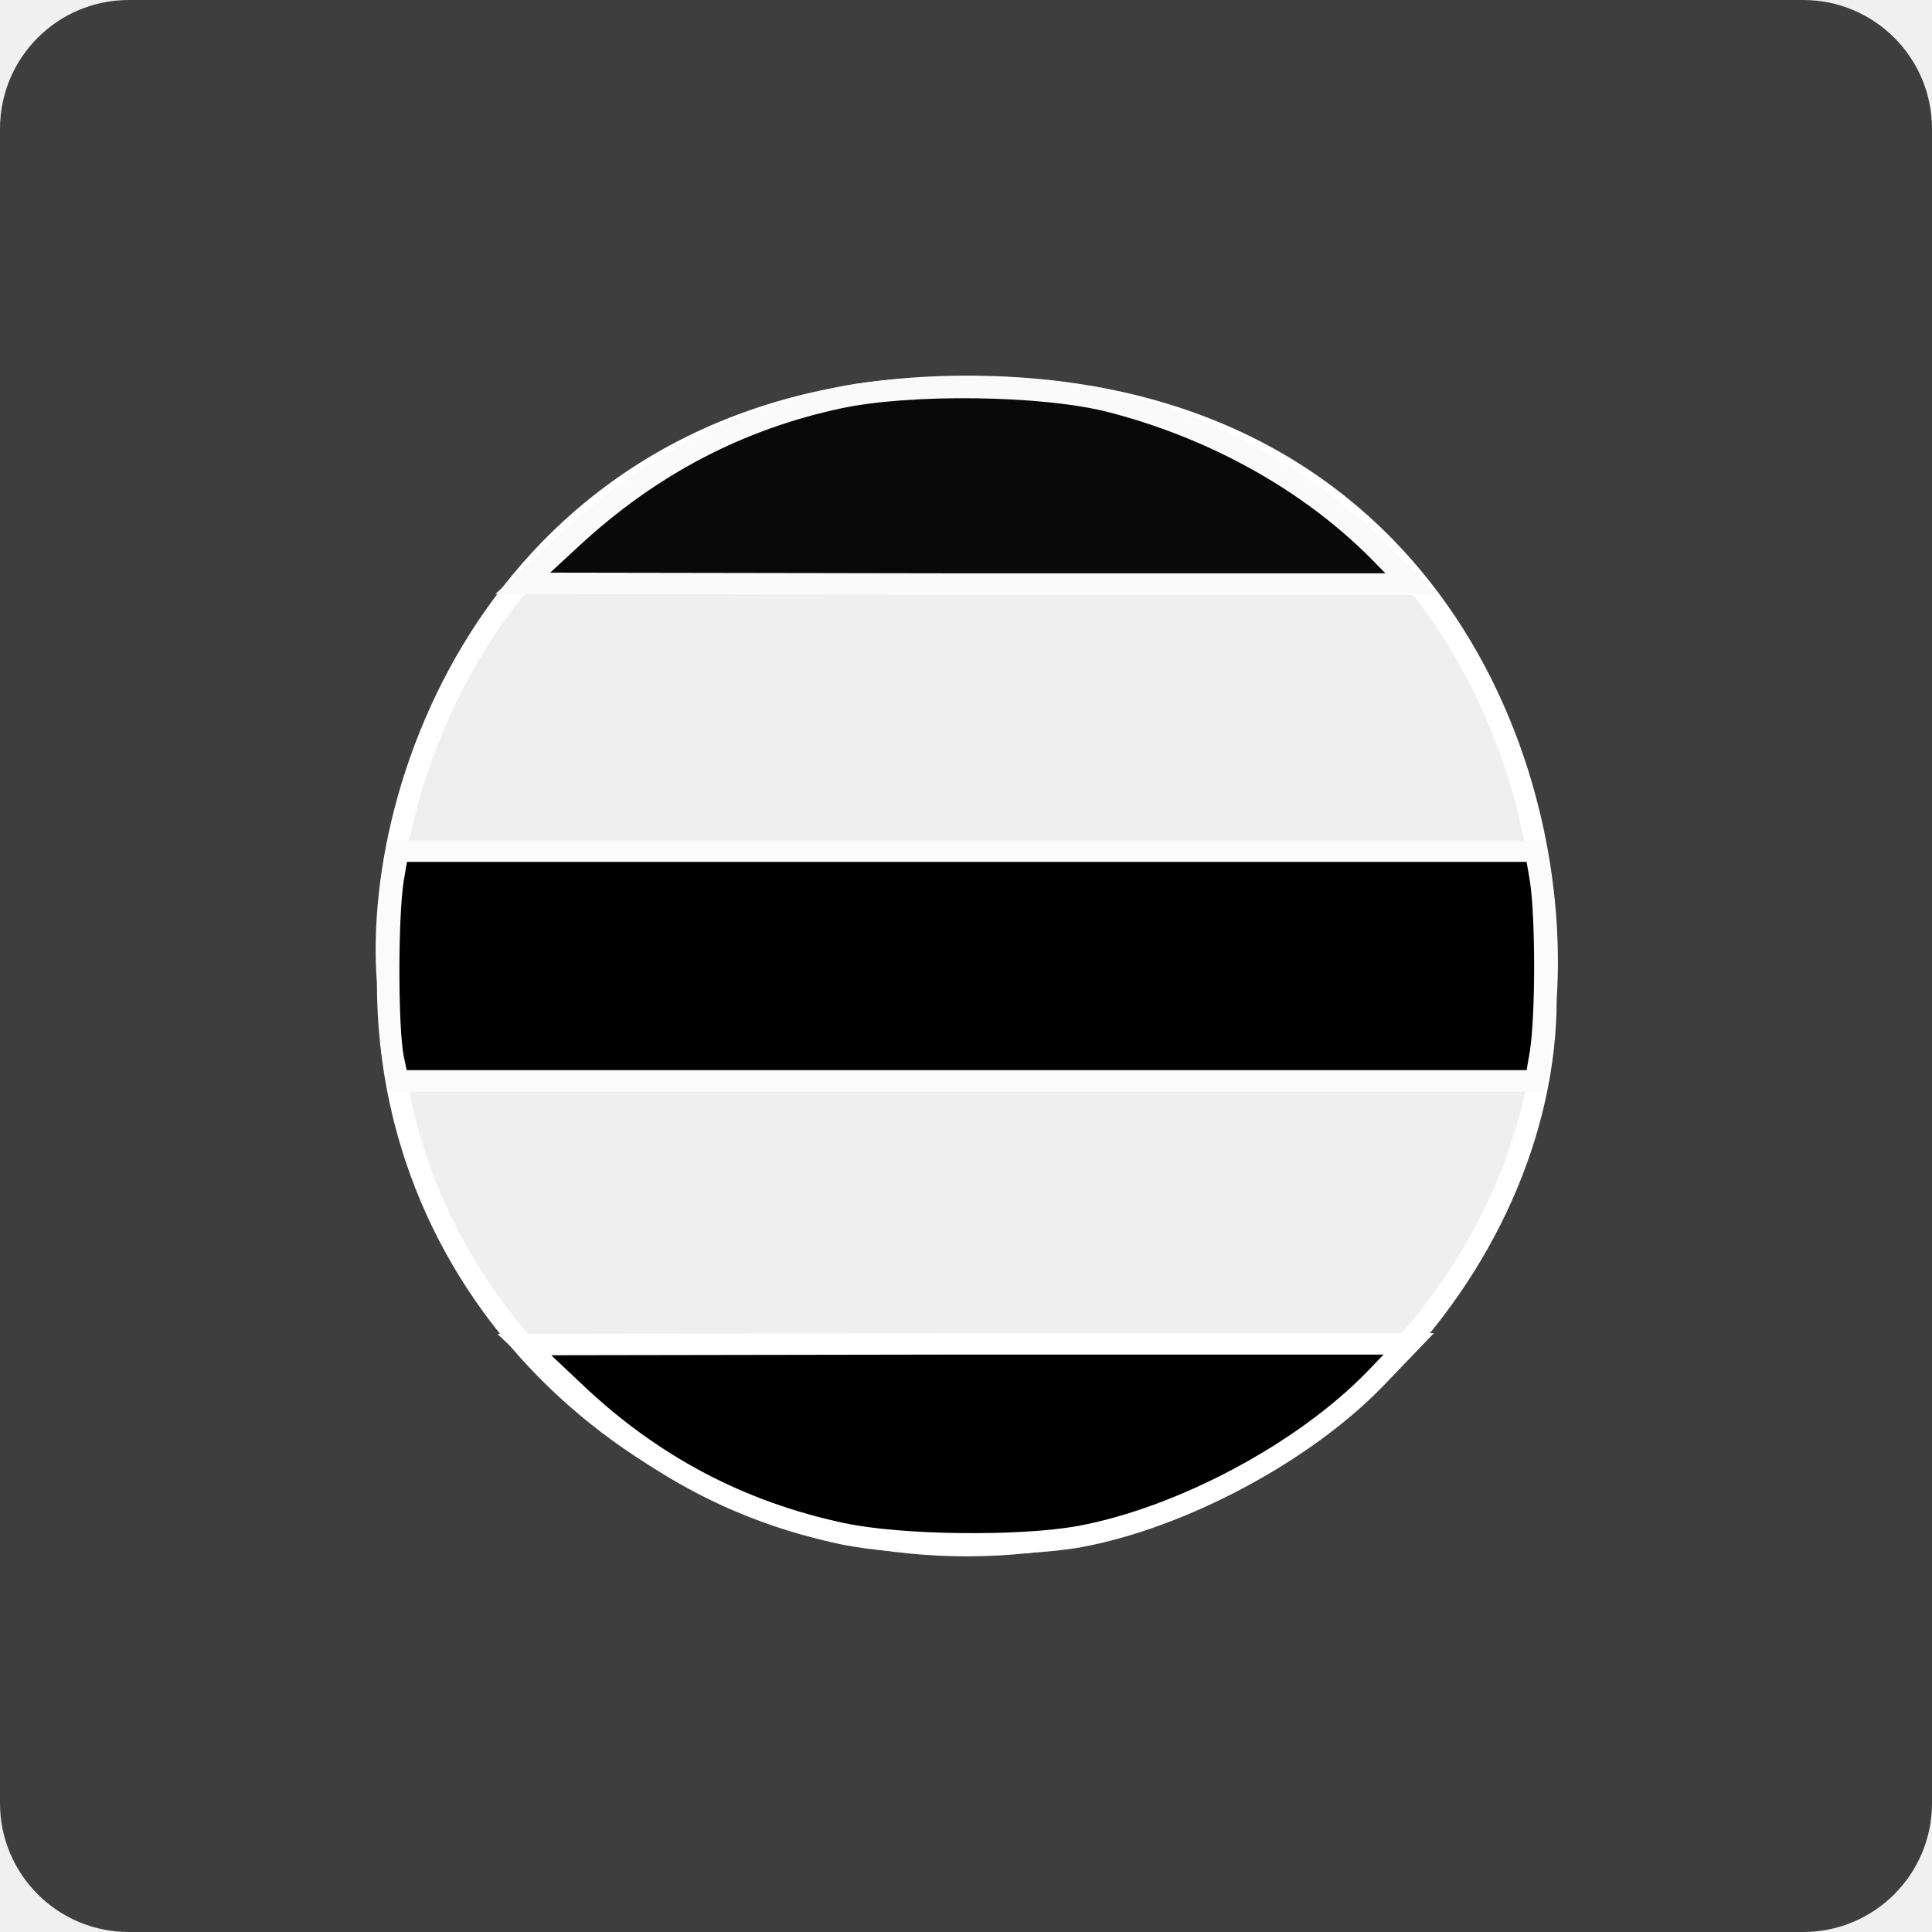
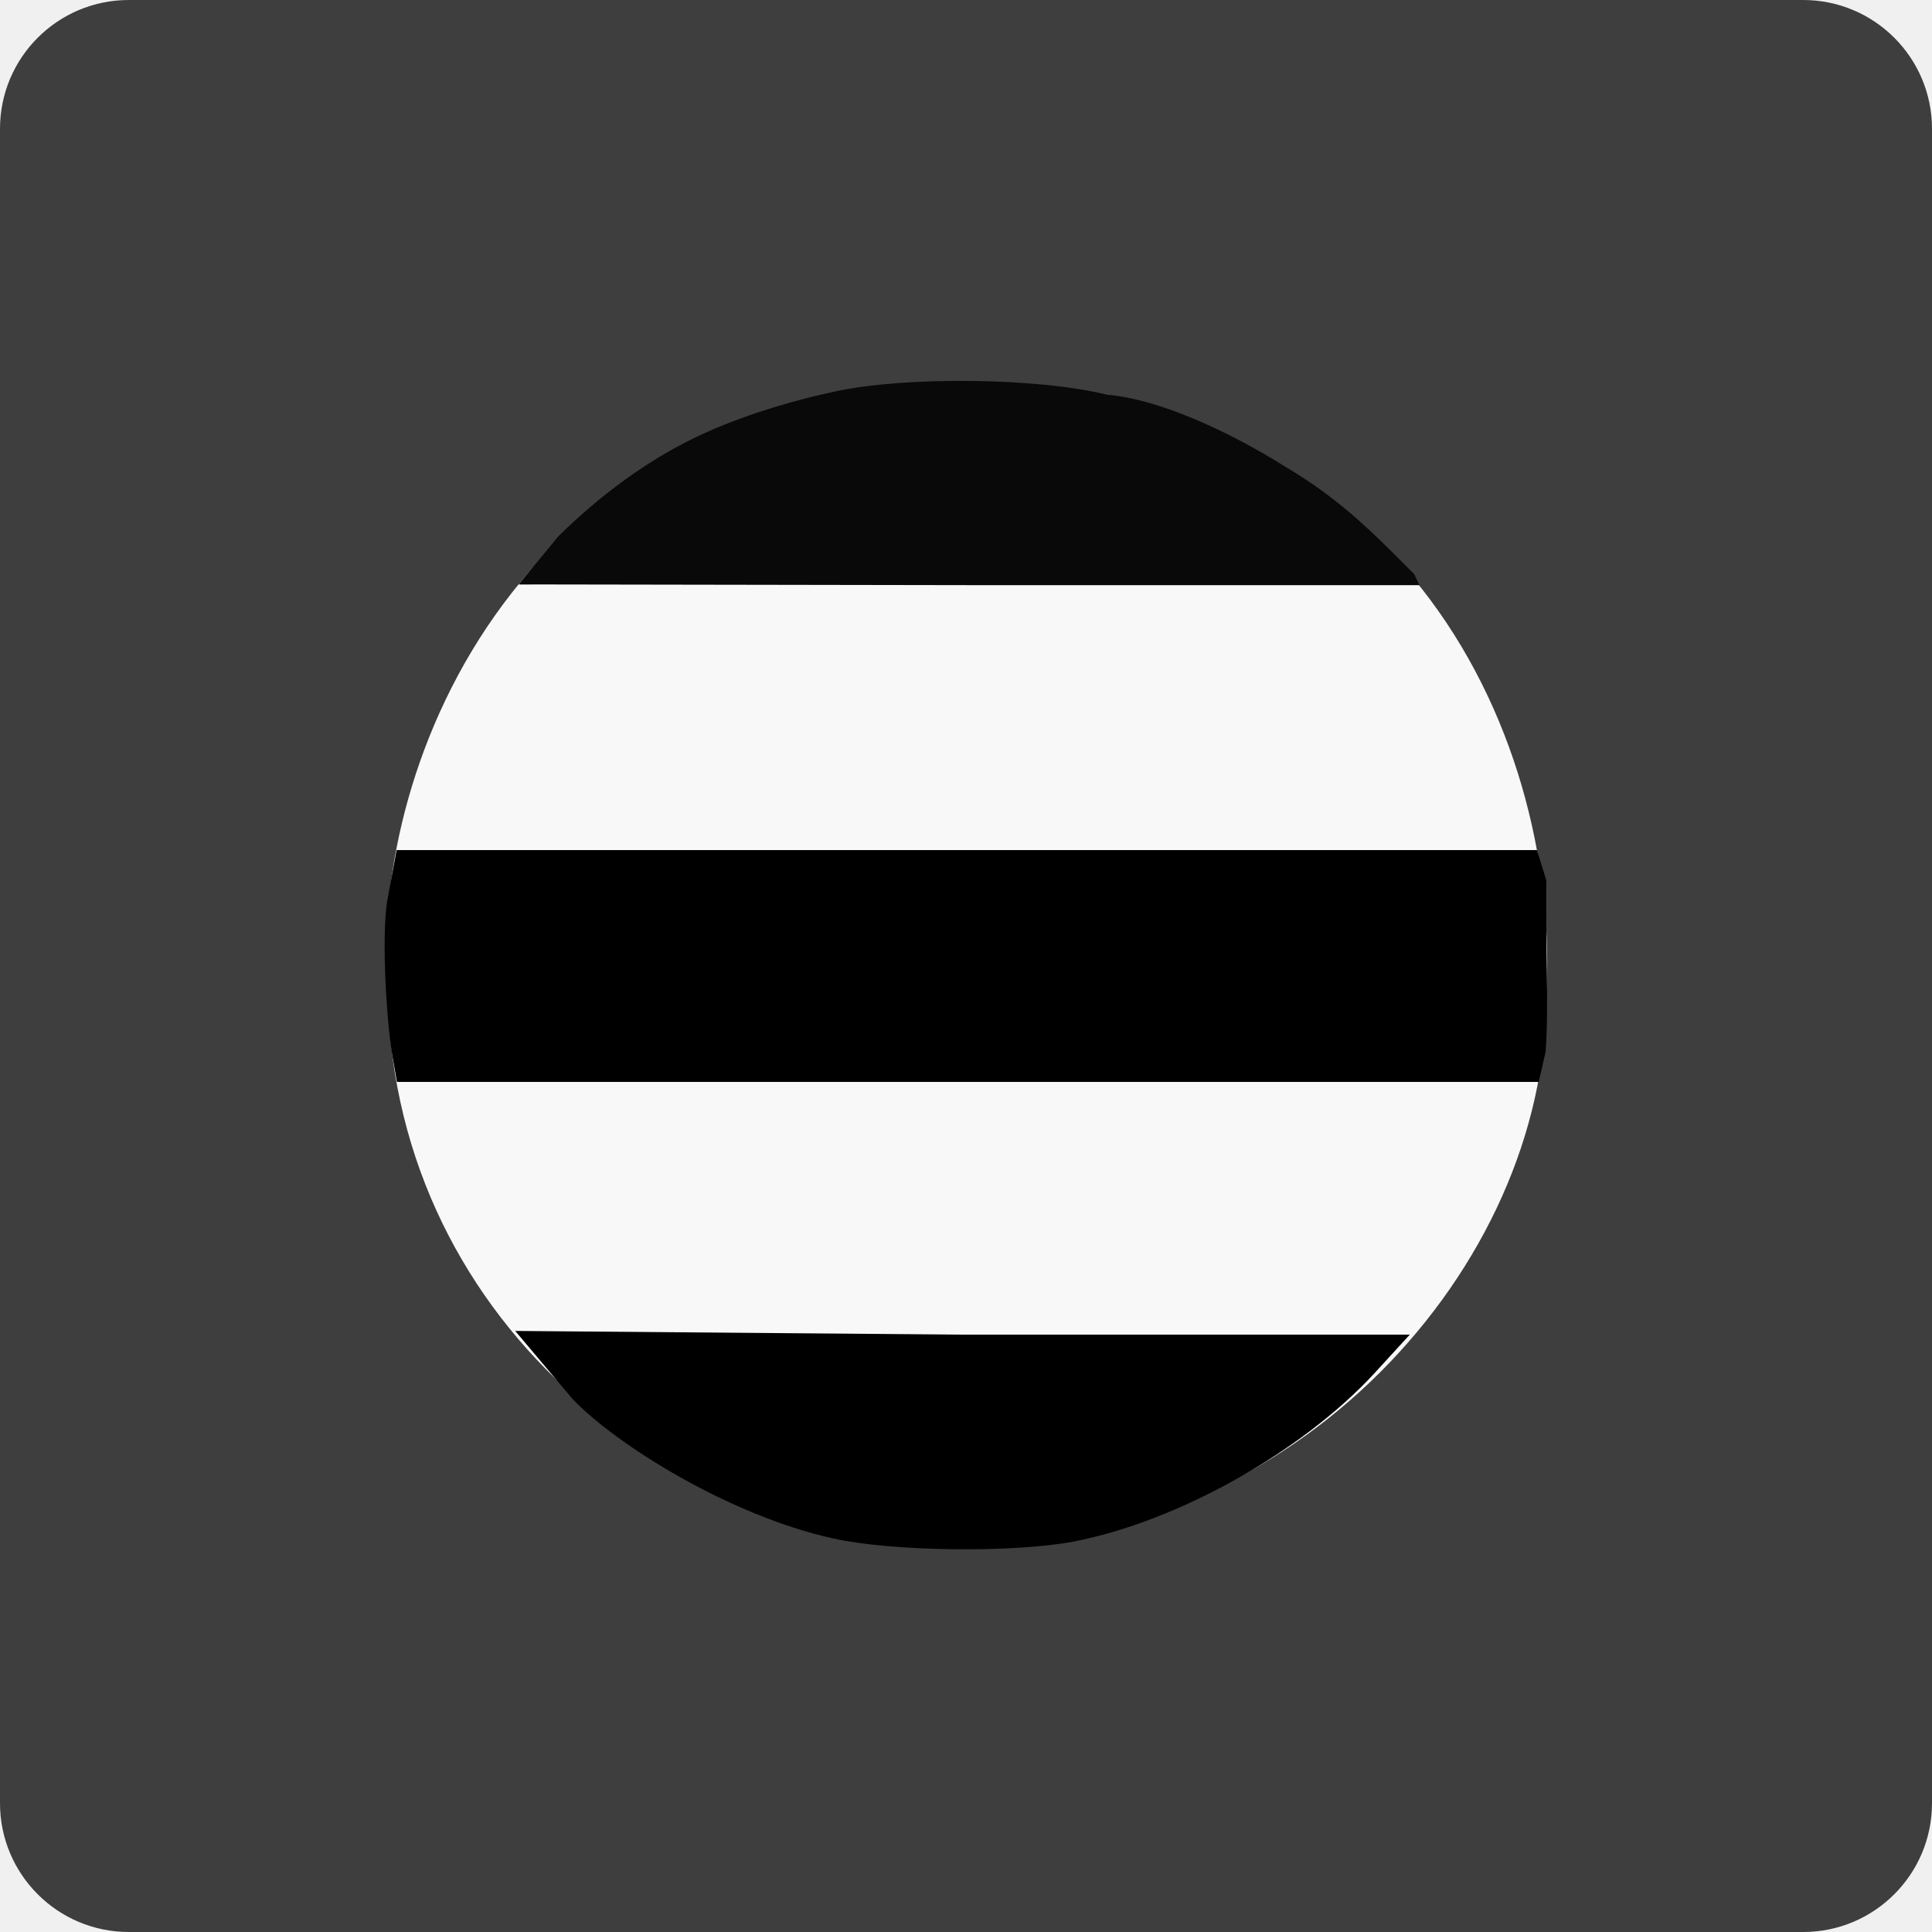
<svg xmlns="http://www.w3.org/2000/svg" width="45" height="45" viewBox="0 0 45 45" fill="none">
  <rect x="0.1" y="0.1" width="44.8" height="44.8" rx="2.9" fill="#3E3E3E" stroke="#3E3E3E" stroke-width="0.2" />
-   <path d="M36.008 23.271C36.008 29.455 30.227 36 22.518 36C15.581 36 9.029 30.6 9.029 22.88C8.643 17.871 12.112 9 22.518 9C32.925 9 36.394 17.486 36.008 23.271Z" fill="#F8F8F8" fill-opacity="0.95" stroke="white" stroke-width="0.5" />
-   <path d="M13.331 12.521L13.331 12.521L12.176 13.587L22.527 13.604H32.865L32.078 12.802C30.455 11.182 28.241 9.959 25.84 9.347C25.047 9.149 23.885 9.041 22.715 9.027C21.545 9.012 20.37 9.091 19.552 9.264C17.219 9.76 15.157 10.834 13.331 12.521Z" fill="#090909" stroke="#FAFAFA" stroke-width="0.5" />
-   <path d="M9.154 20.494C9.154 20.494 9.154 20.494 9.154 20.494C9.087 20.934 9.053 21.784 9.053 22.616C9.053 23.449 9.087 24.26 9.154 24.625L9.268 25.175H22.518H35.768L35.883 24.506C35.883 24.506 35.883 24.506 35.883 24.506C35.95 24.058 35.983 23.28 35.983 22.5C35.983 21.72 35.95 20.942 35.883 20.494C35.883 20.494 35.883 20.494 35.883 20.494L35.768 19.825H22.518H9.269L9.154 20.494Z" fill="black" stroke="#FBFBFB" stroke-width="0.5" />
-   <path d="M13.363 32.404L13.363 32.404C15.164 34.123 17.233 35.217 19.623 35.722L19.623 35.722C20.296 35.865 21.326 35.946 22.365 35.958C23.403 35.971 24.447 35.916 25.145 35.79C27.517 35.352 30.362 33.836 32.028 32.118C32.028 32.118 32.028 32.118 32.028 32.118L32.813 31.3H22.518H22.518L12.211 31.317L13.363 32.404Z" fill="black" stroke="white" stroke-width="0.5" />
+   <path d="M36.009 23.271C36.009 29.455 30.227 36 22.519 36C15.581 36 9.029 30.6 9.029 22.88C8.644 17.871 12.112 9 22.519 9C32.925 9 36.394 17.486 36.009 23.271Z" fill="#F8F8F8" />
+   <path d="M19.547 9.24C18.57 9.447 17.558 9.745 16.6 10.16C15.188 10.773 13.894 11.607 13.001 12.5L12.112 13.612L22.527 13.629H33.063L33.001 13.5L32.501 13C31.788 12.289 31.027 11.645 30 11C28.685 10.174 27.057 9.422 25.847 9.323C24.255 8.925 21.19 8.892 19.547 9.24Z" fill="#090909" />
+   <path d="M19.484 9.111C18.507 9.318 17.495 9.616 16.537 10.032C15.126 10.644 13.894 11.607 13.001 12.5L12.079 13.612L22.465 13.5H33.001L32.938 13.371L32.438 12.871C31.726 12.16 31 11.5 29.938 10.871C28.622 10.046 26.994 9.294 25.784 9.194C24.192 8.797 21.127 8.763 19.484 9.111Z" fill="#090909" />
+   <path d="M9.016 21C8.881 21.885 9.011 23.895 9.146 24.63L9.246 25.2L22.535 25.2L35.84 25.2L36 24.5C36.077 23.49 36 22 36.016 20.5L35.797 19.8H22.535H9.238L9.016 21Z" fill="black" />
+   <path d="M13.337 32.586C14.351 33.648 16.98 35.296 19.407 35.834C20.774 36.138 23.593 36.174 25.011 35.905C27.421 35.44 30.308 33.827 32 32L32.837 31.086H22.346L12 31L13.337 32.586Z" fill="black" />
</svg>
